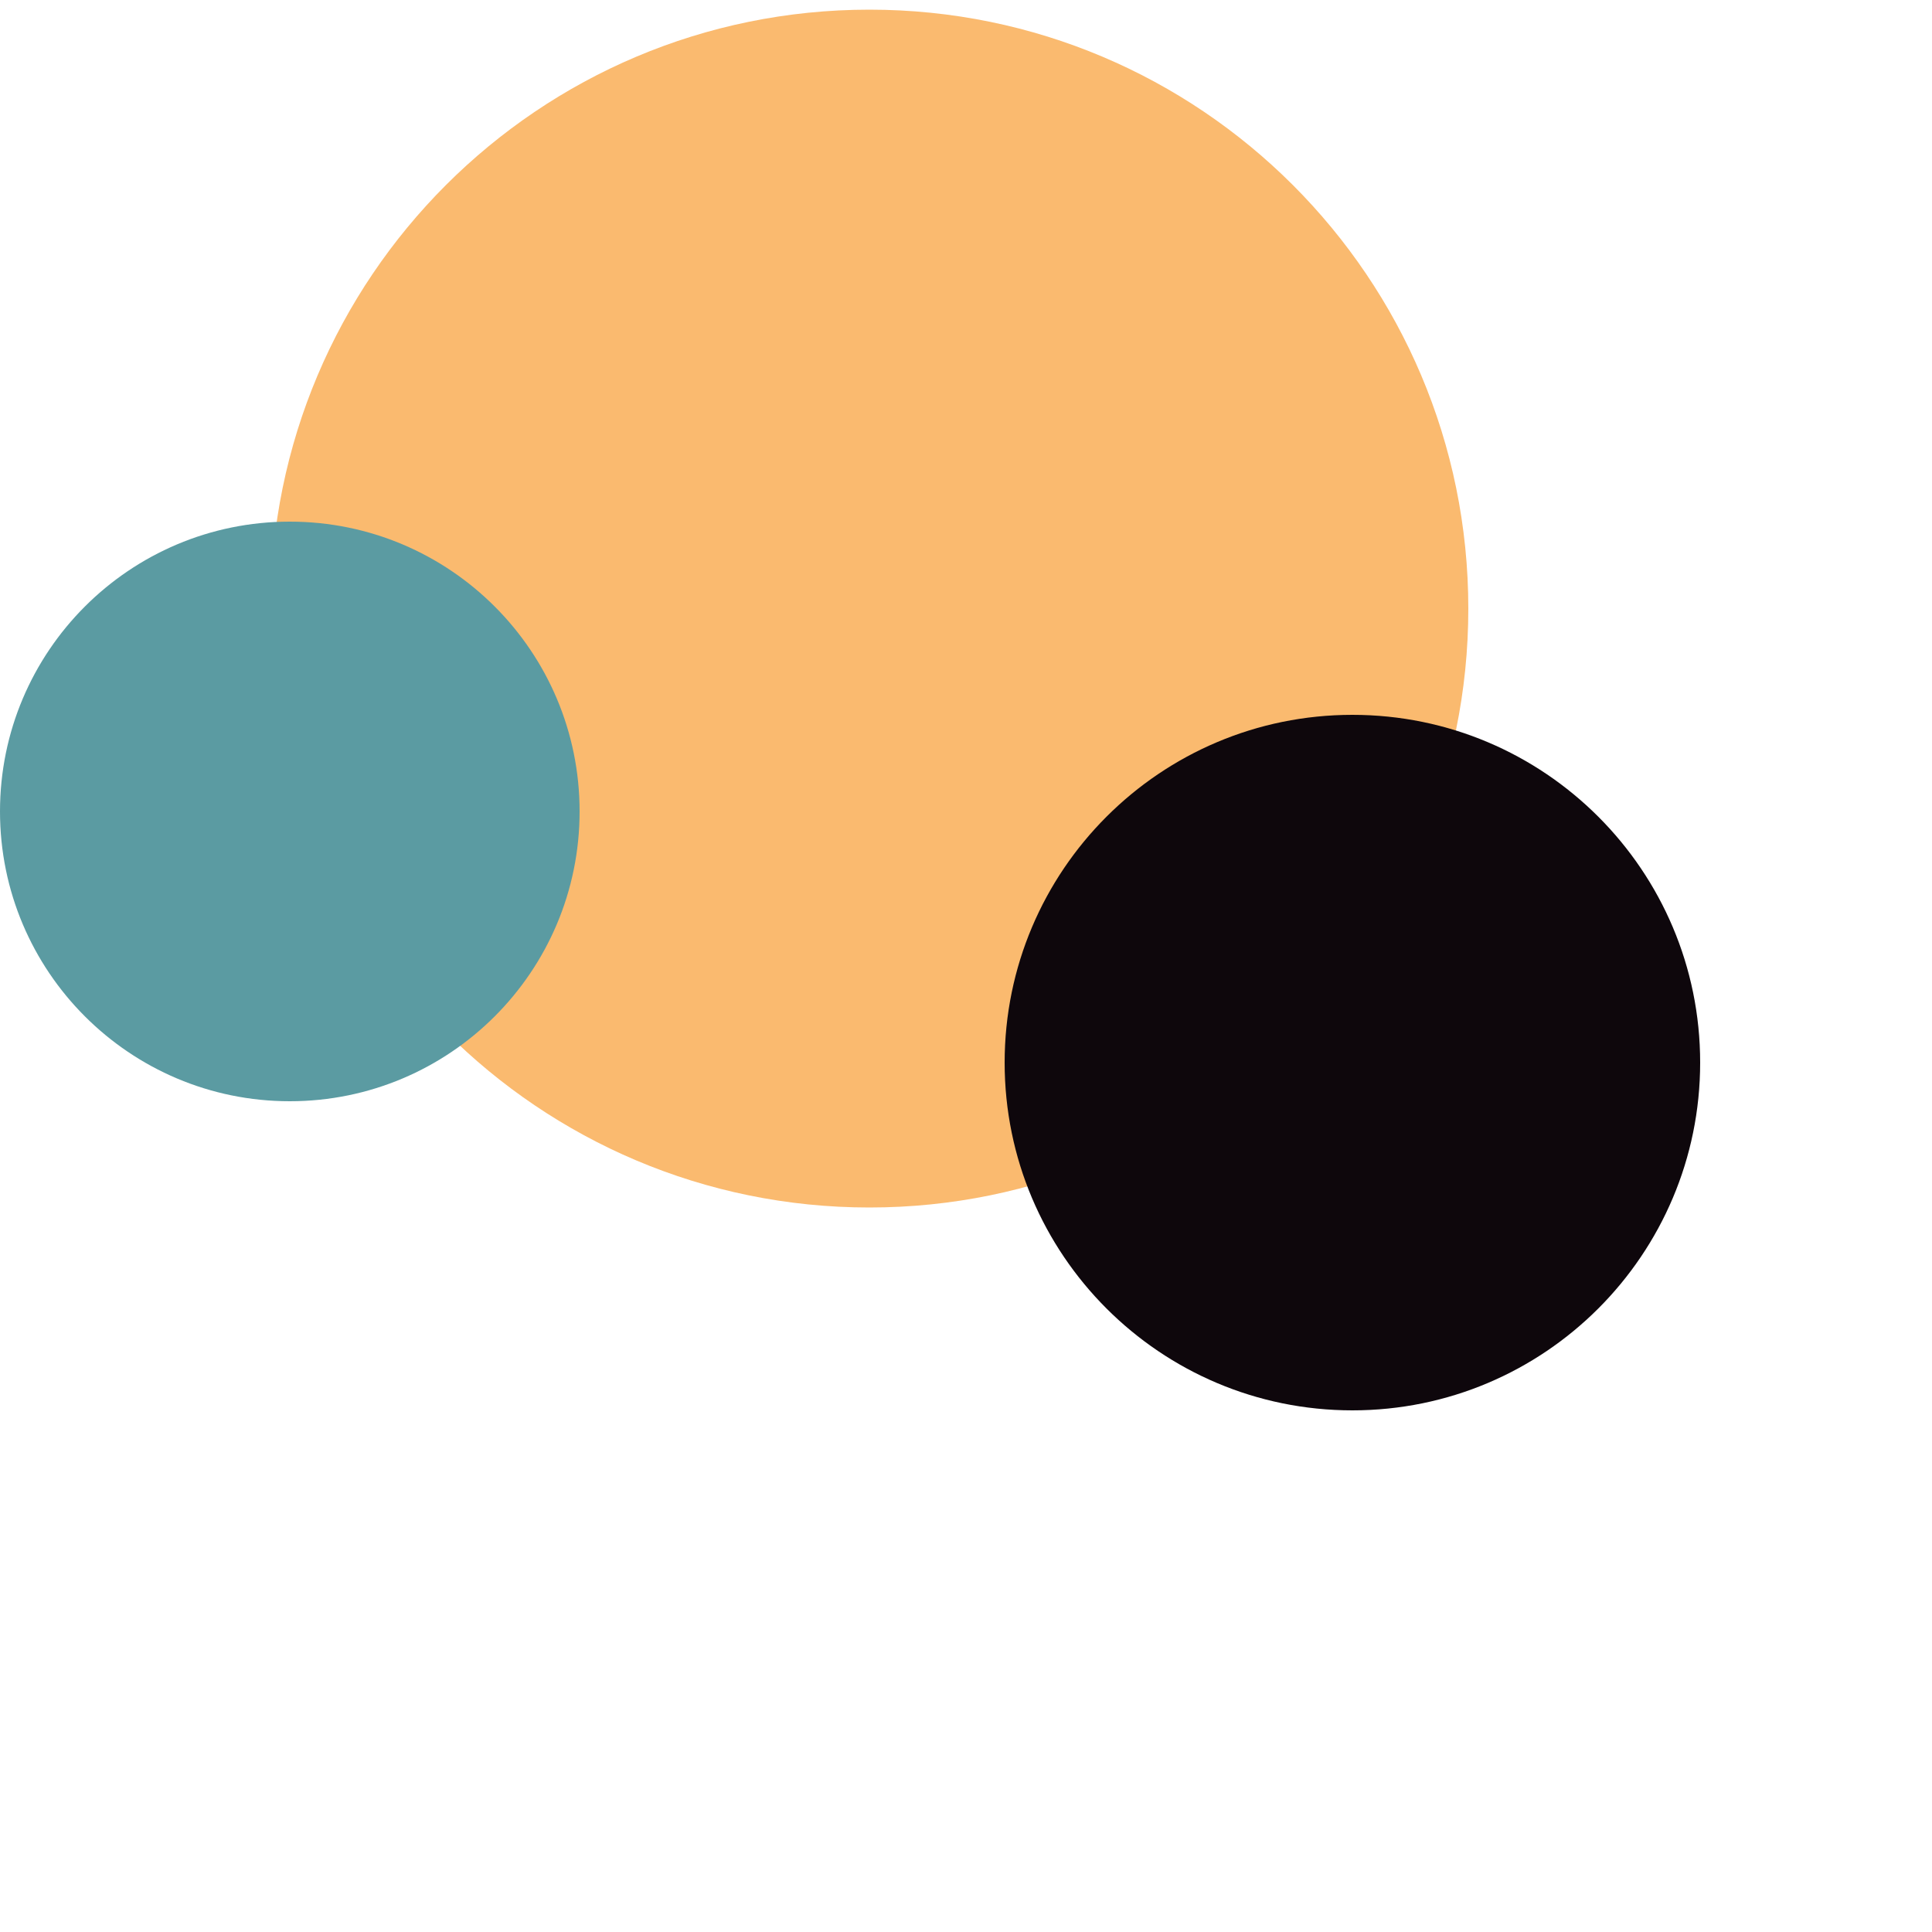
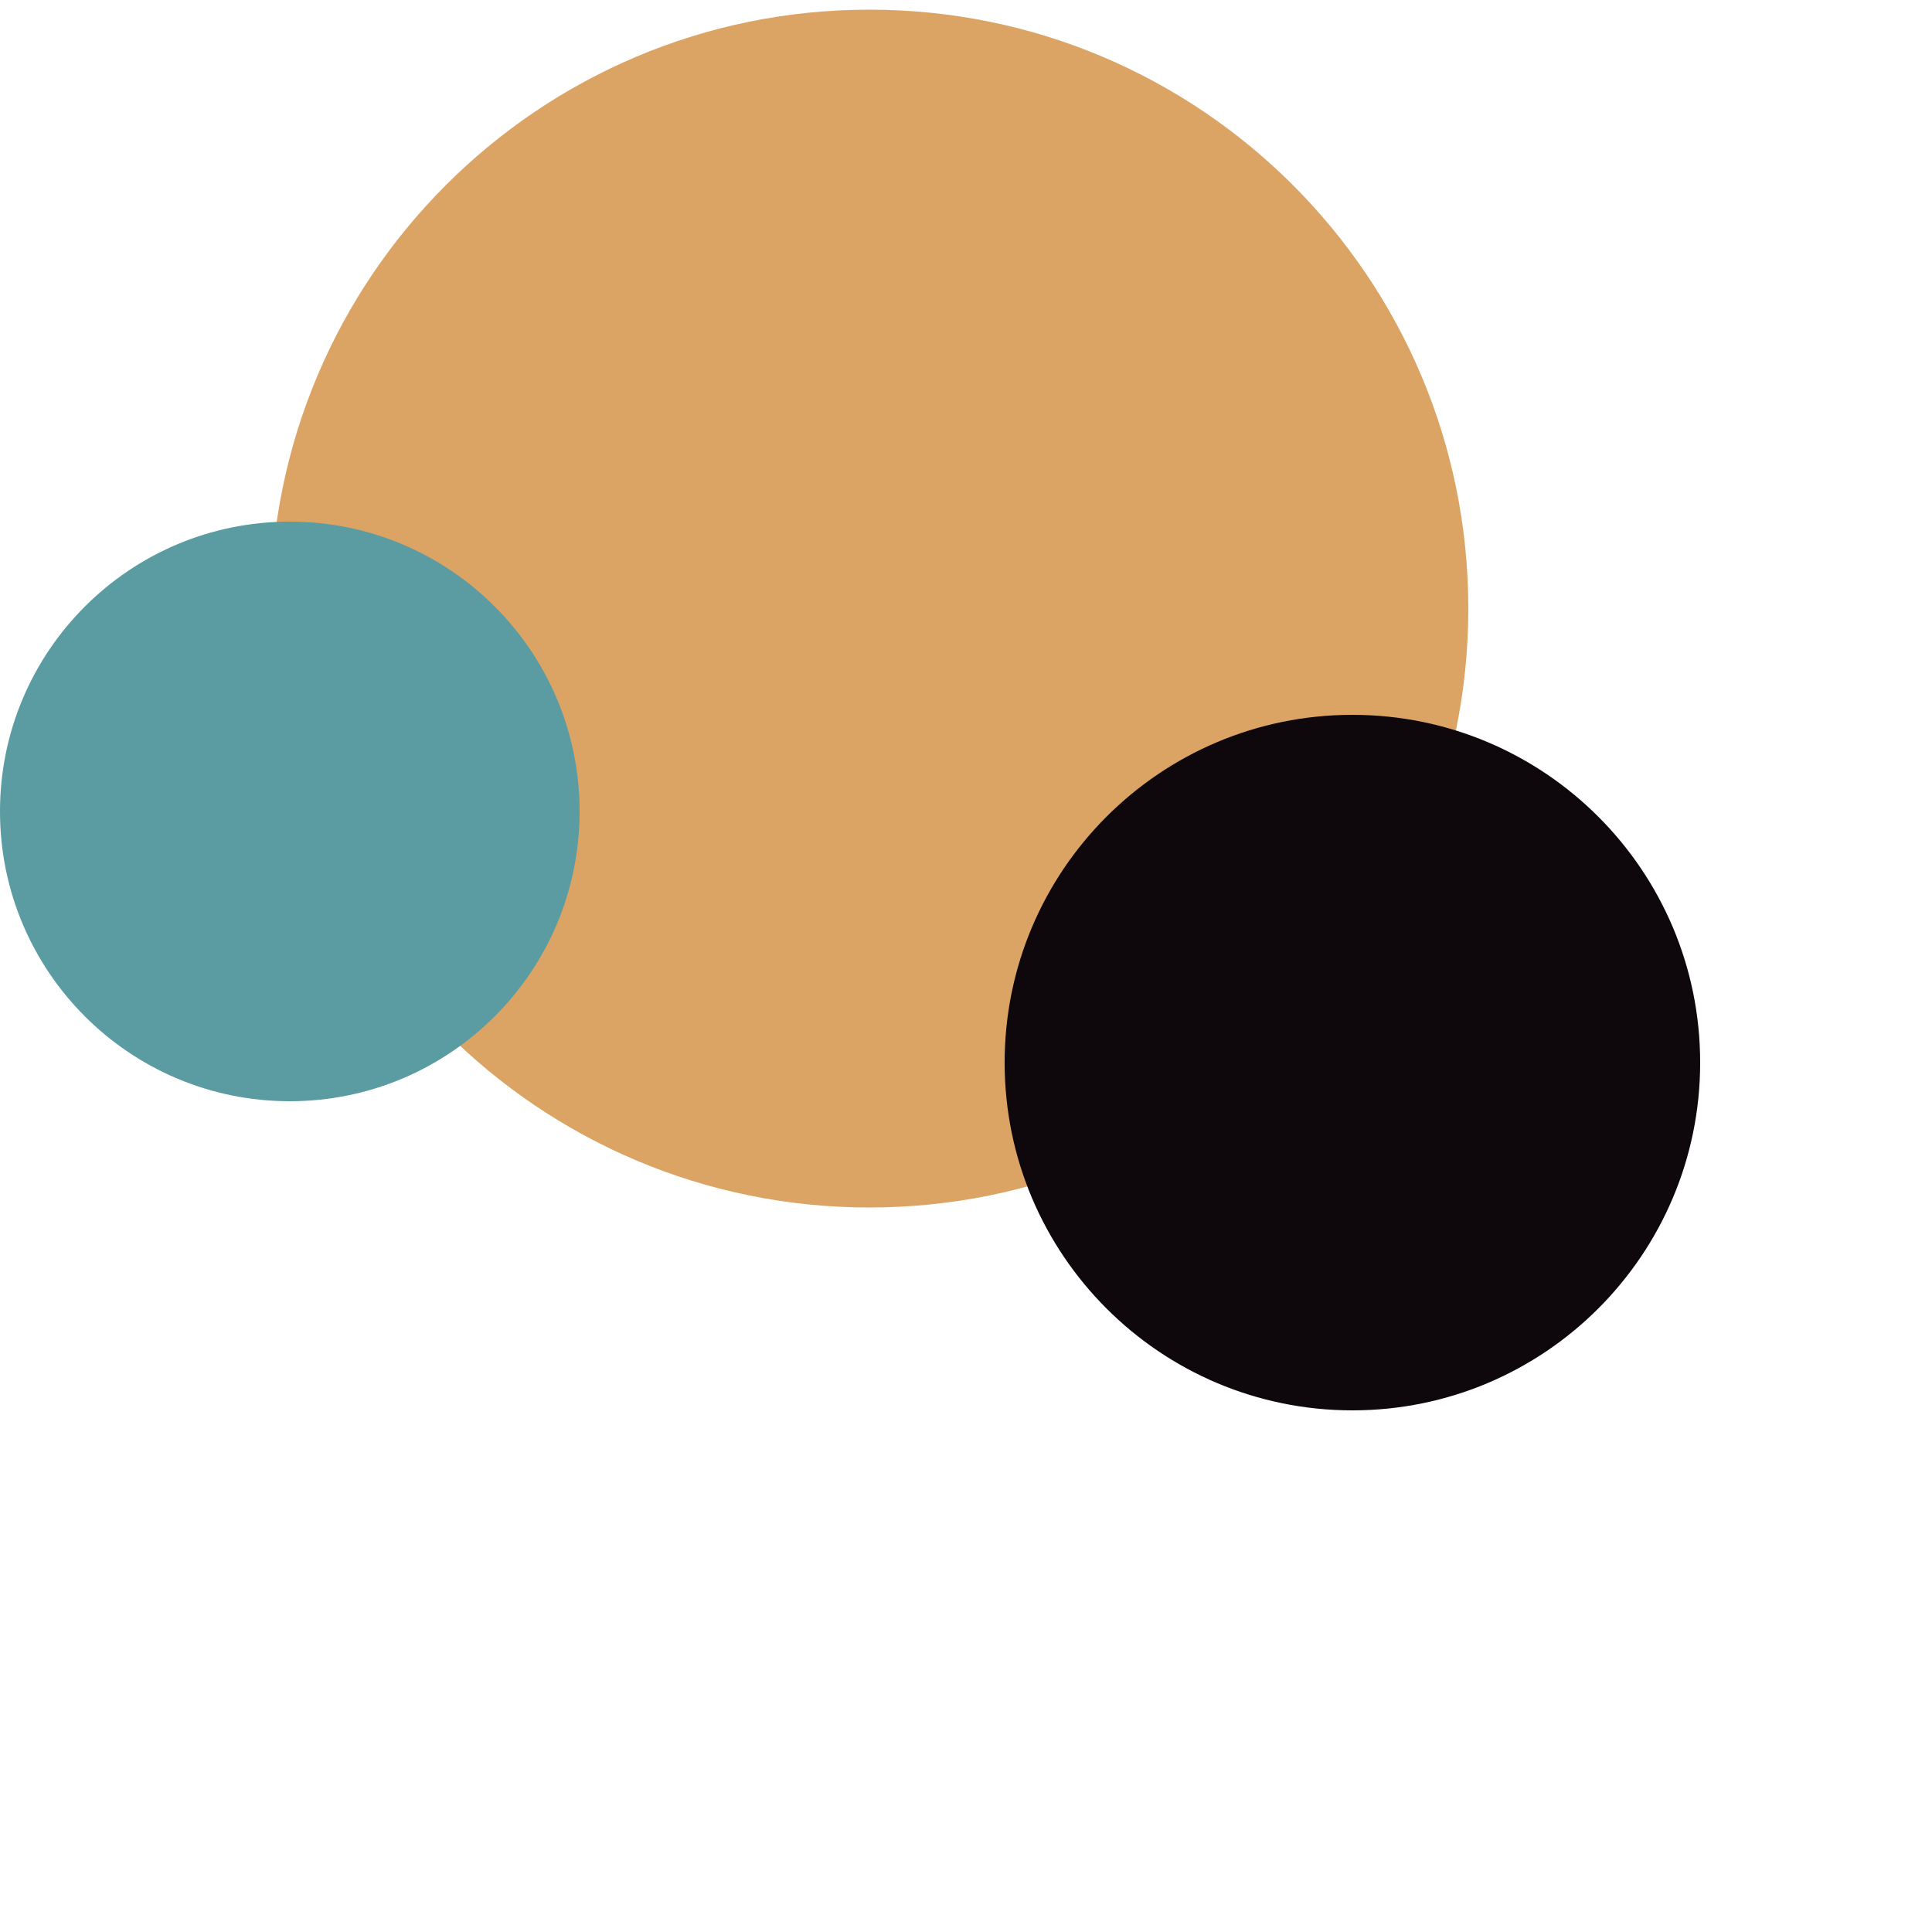
<svg xmlns="http://www.w3.org/2000/svg" width="400" height="400">
  <g>
-     <ellipse ry="124" rx="124" cy="126" cx="180" fill="#faba6f" />
+     <ellipse ry="124" rx="124" cy="126" cx="180" fill="#dba464" />
    <ellipse ry="60" rx="60" cy="168" cx="60" fill="#5b9ba2" />
    <ellipse ry="72" rx="72" cy="220" cx="280" fill="#0e070c" />
  </g>
</svg>
